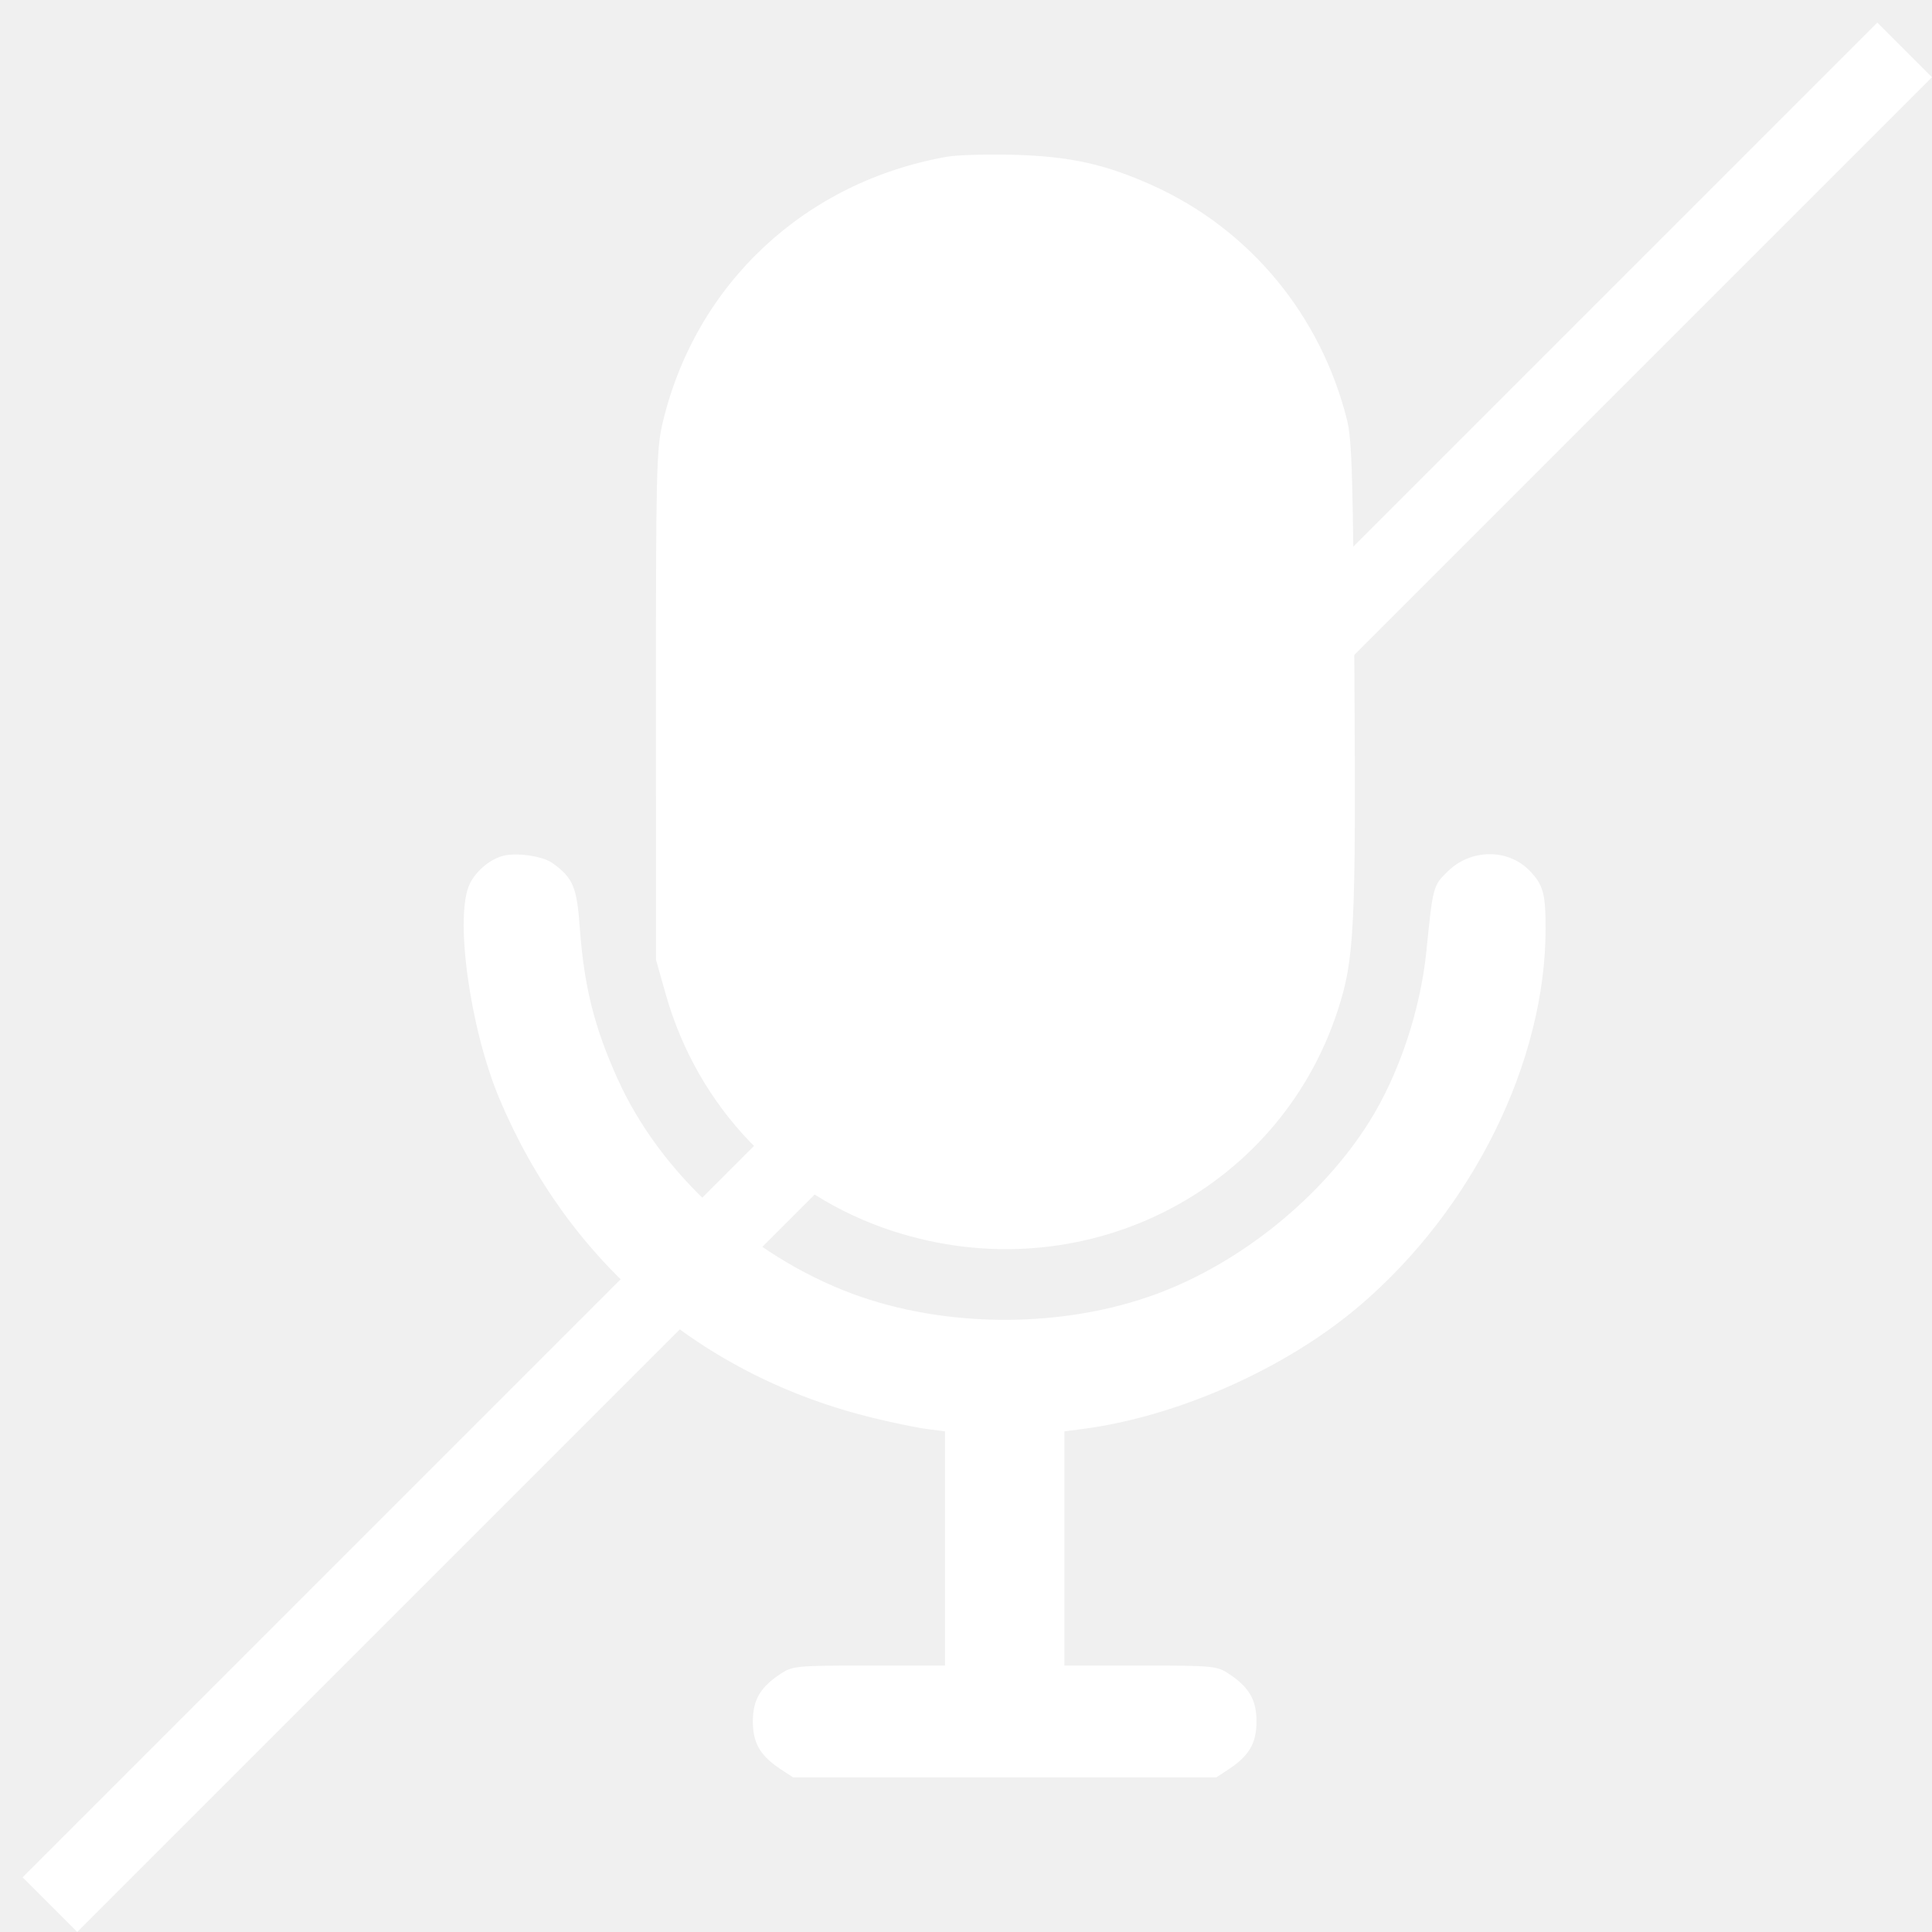
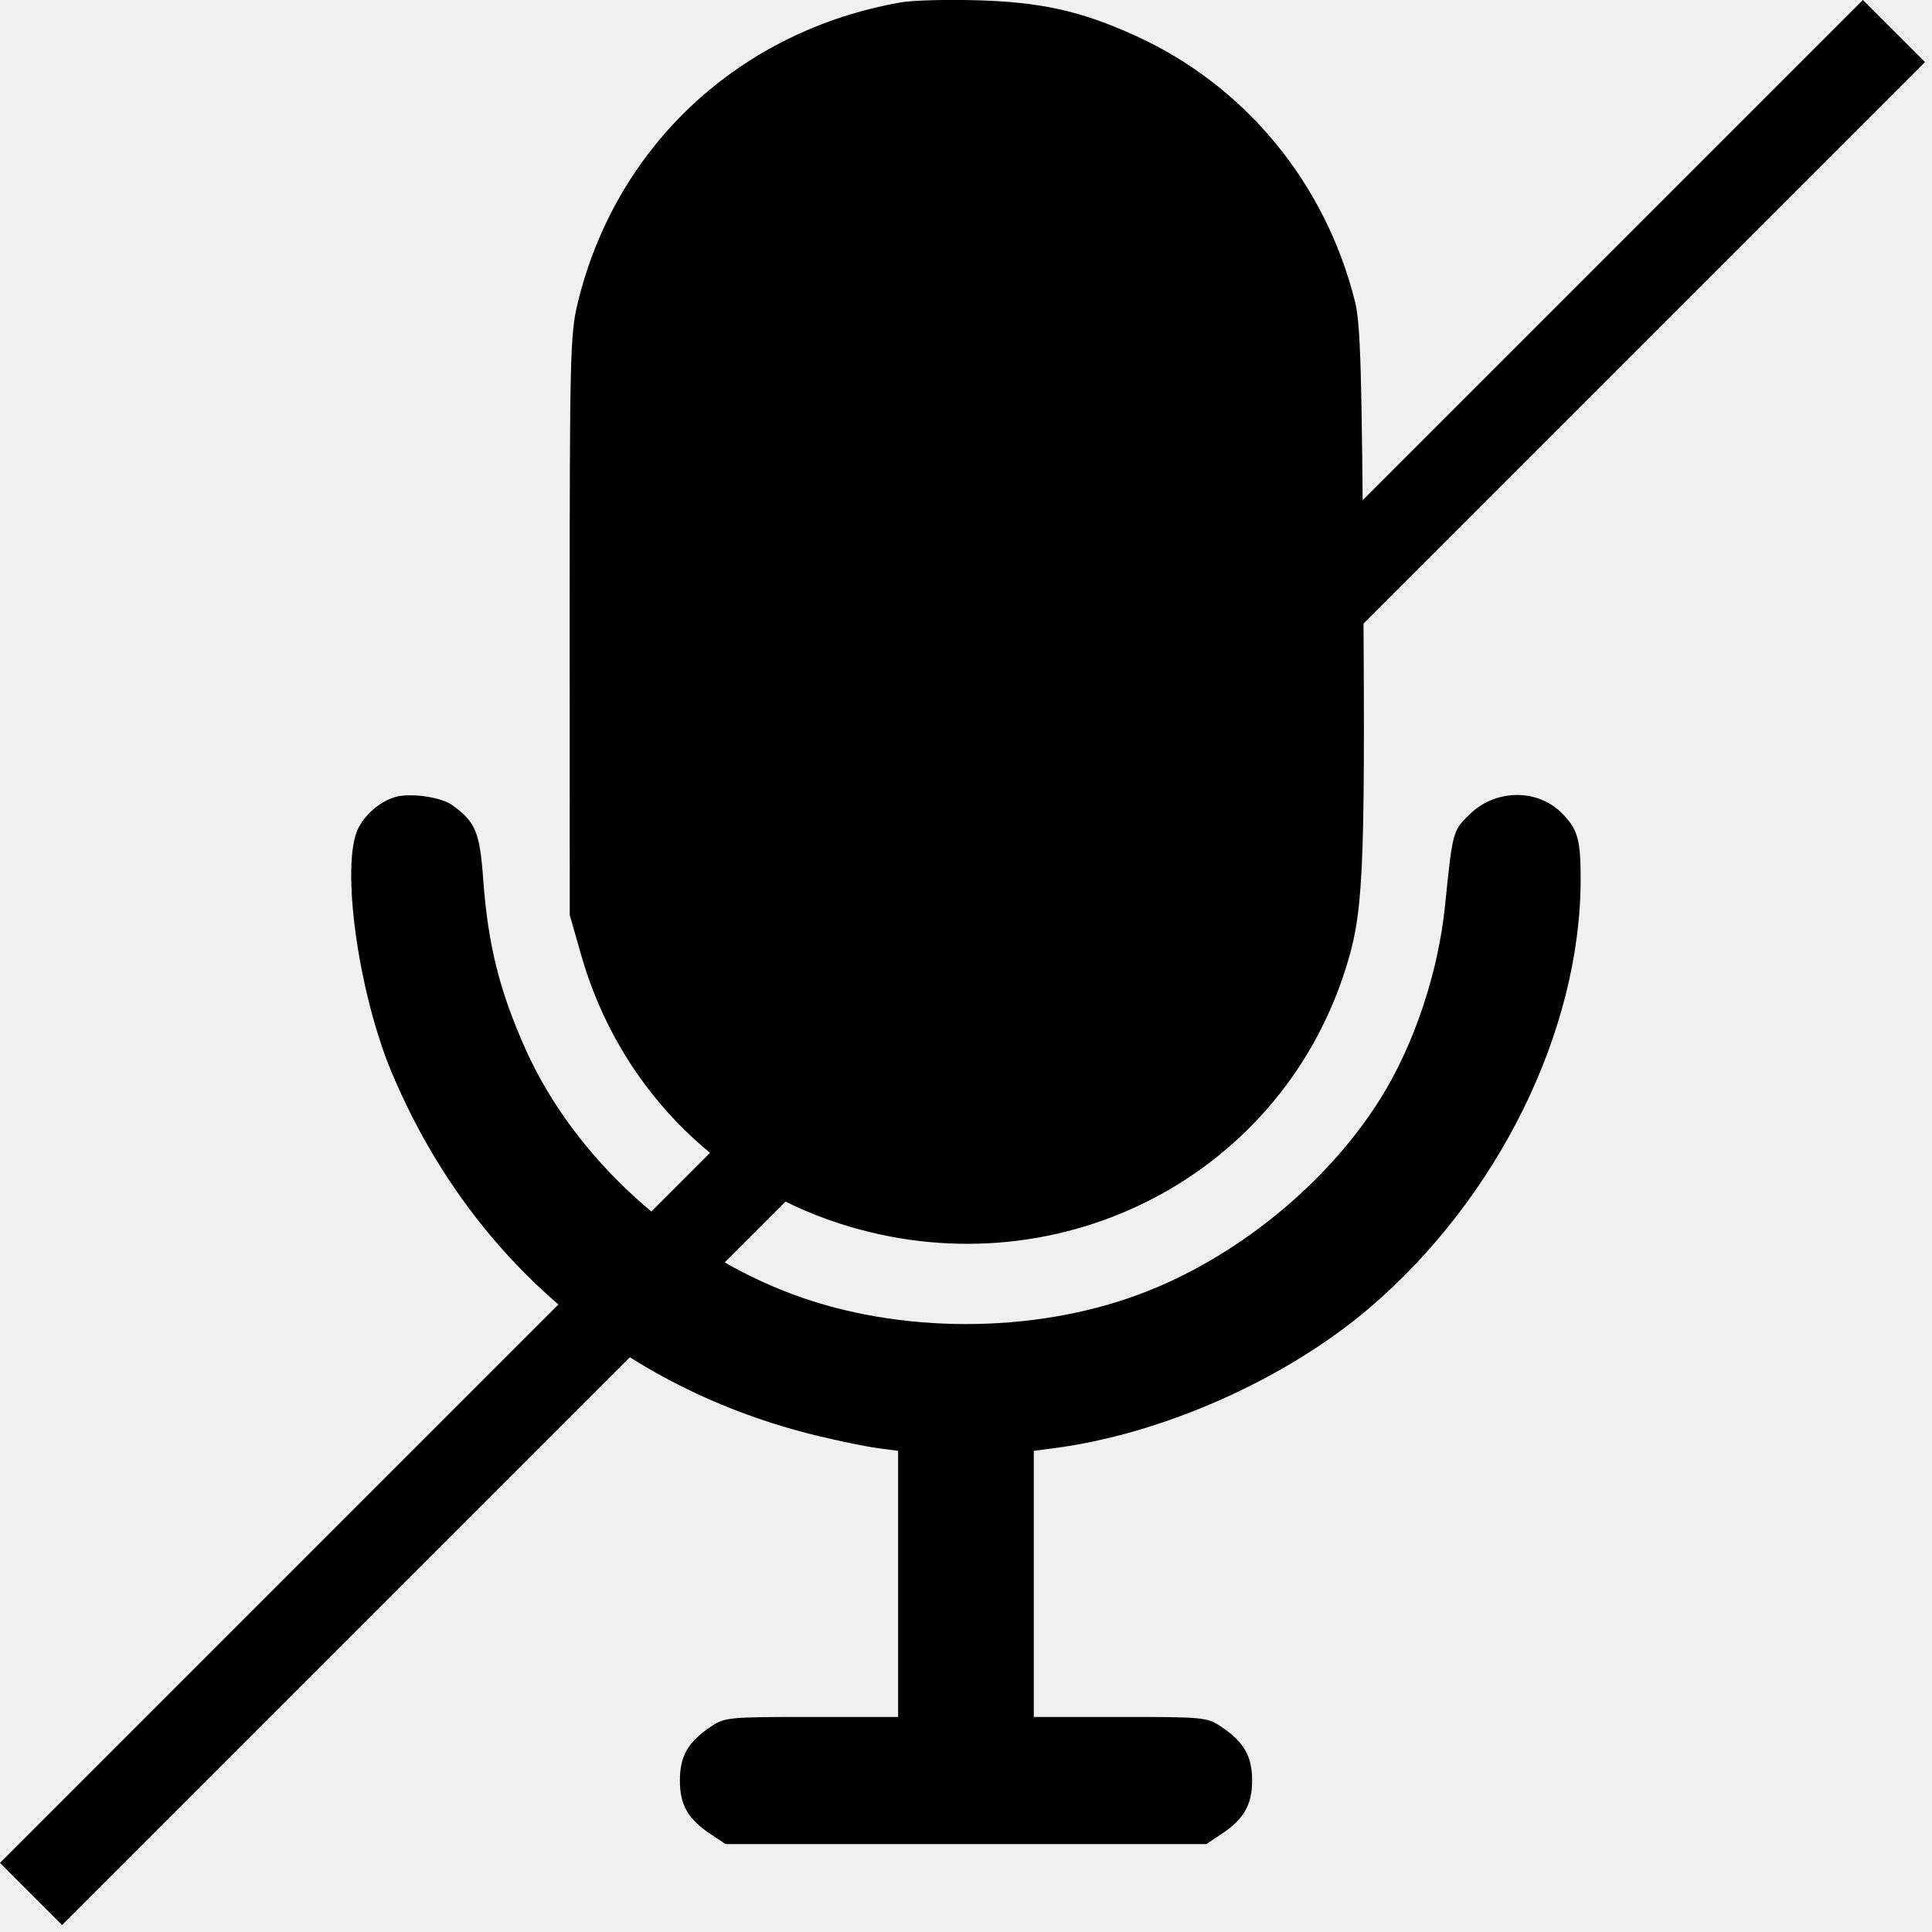
- <svg xmlns="http://www.w3.org/2000/svg" width="25" height="25" viewBox="0 0 25 25" fill="none">
-   <path fill-rule="evenodd" clip-rule="evenodd" d="M12.26 2.027C10.418 2.351 9.007 3.667 8.577 5.461C8.494 5.806 8.487 6.085 8.488 9.128L8.489 12.421L8.616 12.87C9.032 14.333 10.121 15.466 11.556 15.931C13.982 16.718 16.537 15.449 17.311 13.072C17.526 12.414 17.546 12.005 17.526 8.754C17.51 6.219 17.495 5.693 17.431 5.437C17.093 4.081 16.175 2.971 14.924 2.404C14.307 2.125 13.852 2.024 13.121 2.003C12.776 1.994 12.389 2.005 12.26 2.027ZM6.508 11.075C6.339 11.12 6.161 11.27 6.08 11.434C5.878 11.846 6.079 13.305 6.463 14.219C7.357 16.341 9.081 17.812 11.311 18.351C11.563 18.412 11.873 18.476 11.999 18.492L12.228 18.522V20.037V21.552H11.246C10.307 21.552 10.257 21.557 10.104 21.657C9.837 21.833 9.742 21.995 9.742 22.276C9.742 22.557 9.837 22.719 10.104 22.895L10.264 23H13.001H15.738L15.898 22.895C16.164 22.719 16.259 22.557 16.259 22.276C16.259 21.995 16.164 21.833 15.898 21.657C15.745 21.557 15.695 21.552 14.755 21.552H13.773V20.037V18.522L14.002 18.492C15.241 18.331 16.644 17.707 17.597 16.893C19.061 15.643 20 13.736 20 12.015C20 11.563 19.969 11.45 19.794 11.268C19.517 10.98 19.038 10.982 18.739 11.271C18.543 11.46 18.542 11.466 18.458 12.304C18.38 13.074 18.103 13.903 17.717 14.518C17.106 15.49 16.062 16.336 14.973 16.741C13.762 17.191 12.24 17.191 11.029 16.741C9.707 16.249 8.541 15.182 7.99 13.957C7.689 13.289 7.558 12.764 7.503 12.011C7.465 11.477 7.416 11.361 7.15 11.169C7.024 11.078 6.684 11.028 6.508 11.075Z" fill="white" />
-   <line x1="0.646" y1="24.646" x2="24.646" y2="0.646" stroke="white" />
+ <svg xmlns="http://www.w3.org/2000/svg" width="22" height="22" viewBox="0 0 22 22" fill="current">
+   <path fill-rule="evenodd" clip-rule="evenodd" d="M10.259 0.027C8.417 0.35 7.006 1.666 6.576 3.461C6.493 3.806 6.487 4.084 6.487 7.127L6.488 10.42L6.616 10.869C7.032 12.332 8.12 13.465 9.555 13.931C11.981 14.717 14.536 13.448 15.31 11.071C15.525 10.413 15.545 10.004 15.525 6.753C15.508 4.218 15.493 3.692 15.43 3.436C15.092 2.081 14.174 0.97 12.923 0.404C12.306 0.124 11.851 0.023 11.12 0.003C10.775 -0.007 10.388 0.004 10.259 0.027ZM4.508 9.074C4.338 9.119 4.16 9.269 4.079 9.433C3.877 9.845 4.078 11.304 4.463 12.218C5.356 14.34 7.081 15.81 9.31 16.35C9.562 16.411 9.872 16.474 9.998 16.491L10.227 16.521V18.036V19.551H9.245C8.306 19.551 8.256 19.555 8.103 19.656C7.836 19.832 7.742 19.994 7.742 20.275C7.742 20.556 7.836 20.718 8.103 20.893L8.263 20.999H11H13.737L13.896 20.893C14.163 20.718 14.258 20.556 14.258 20.275C14.258 19.994 14.163 19.832 13.896 19.656C13.744 19.555 13.694 19.551 12.754 19.551H11.772V18.036V16.521L12.001 16.491C13.24 16.33 14.643 15.706 15.596 14.892C17.06 13.641 17.998 11.736 17.999 10.014C17.999 9.562 17.968 9.449 17.793 9.267C17.515 8.98 17.037 8.981 16.738 9.27C16.542 9.46 16.541 9.465 16.456 10.303C16.379 11.073 16.102 11.902 15.715 12.517C15.105 13.489 14.061 14.335 12.972 14.739C11.761 15.19 10.239 15.19 9.028 14.739C7.706 14.248 6.54 13.181 5.989 11.957C5.688 11.287 5.557 10.763 5.502 10.01C5.464 9.476 5.415 9.36 5.15 9.168C5.023 9.077 4.683 9.027 4.508 9.074Z" fill="current" />
+   <rect x="21.213" width="1" height="30" transform="rotate(45 21.2131 0)" fill="current" />
</svg>
